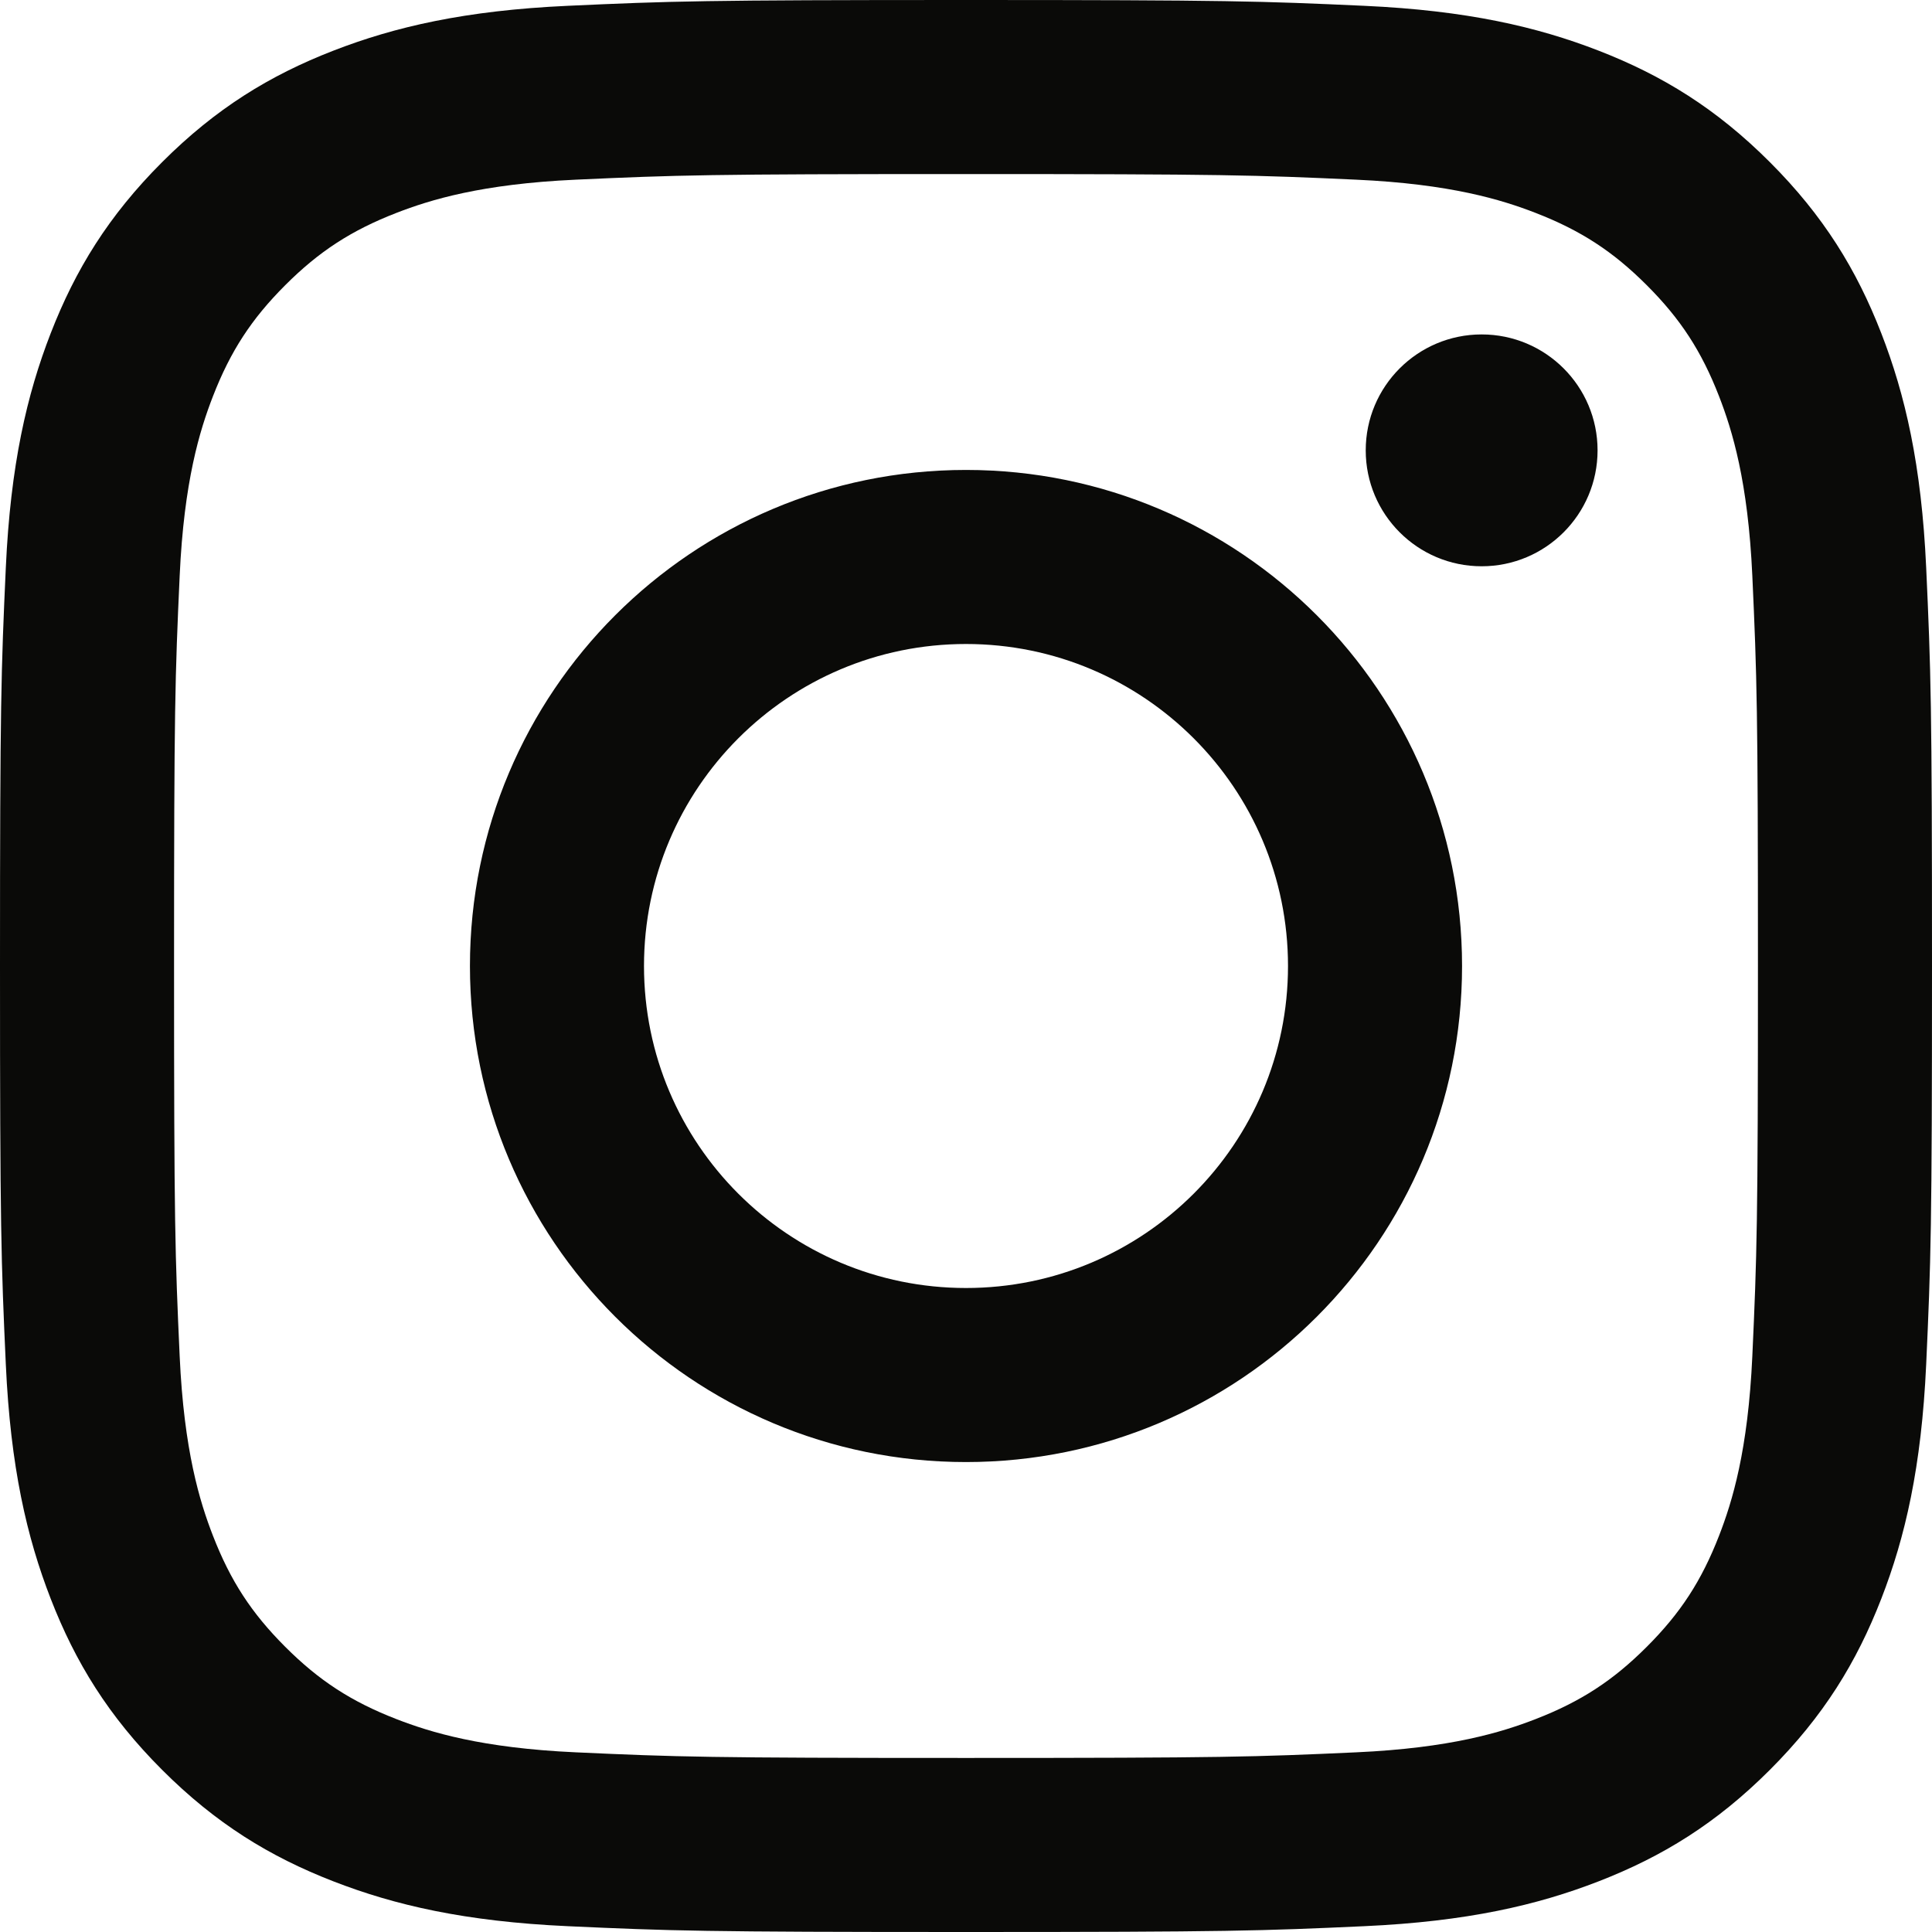
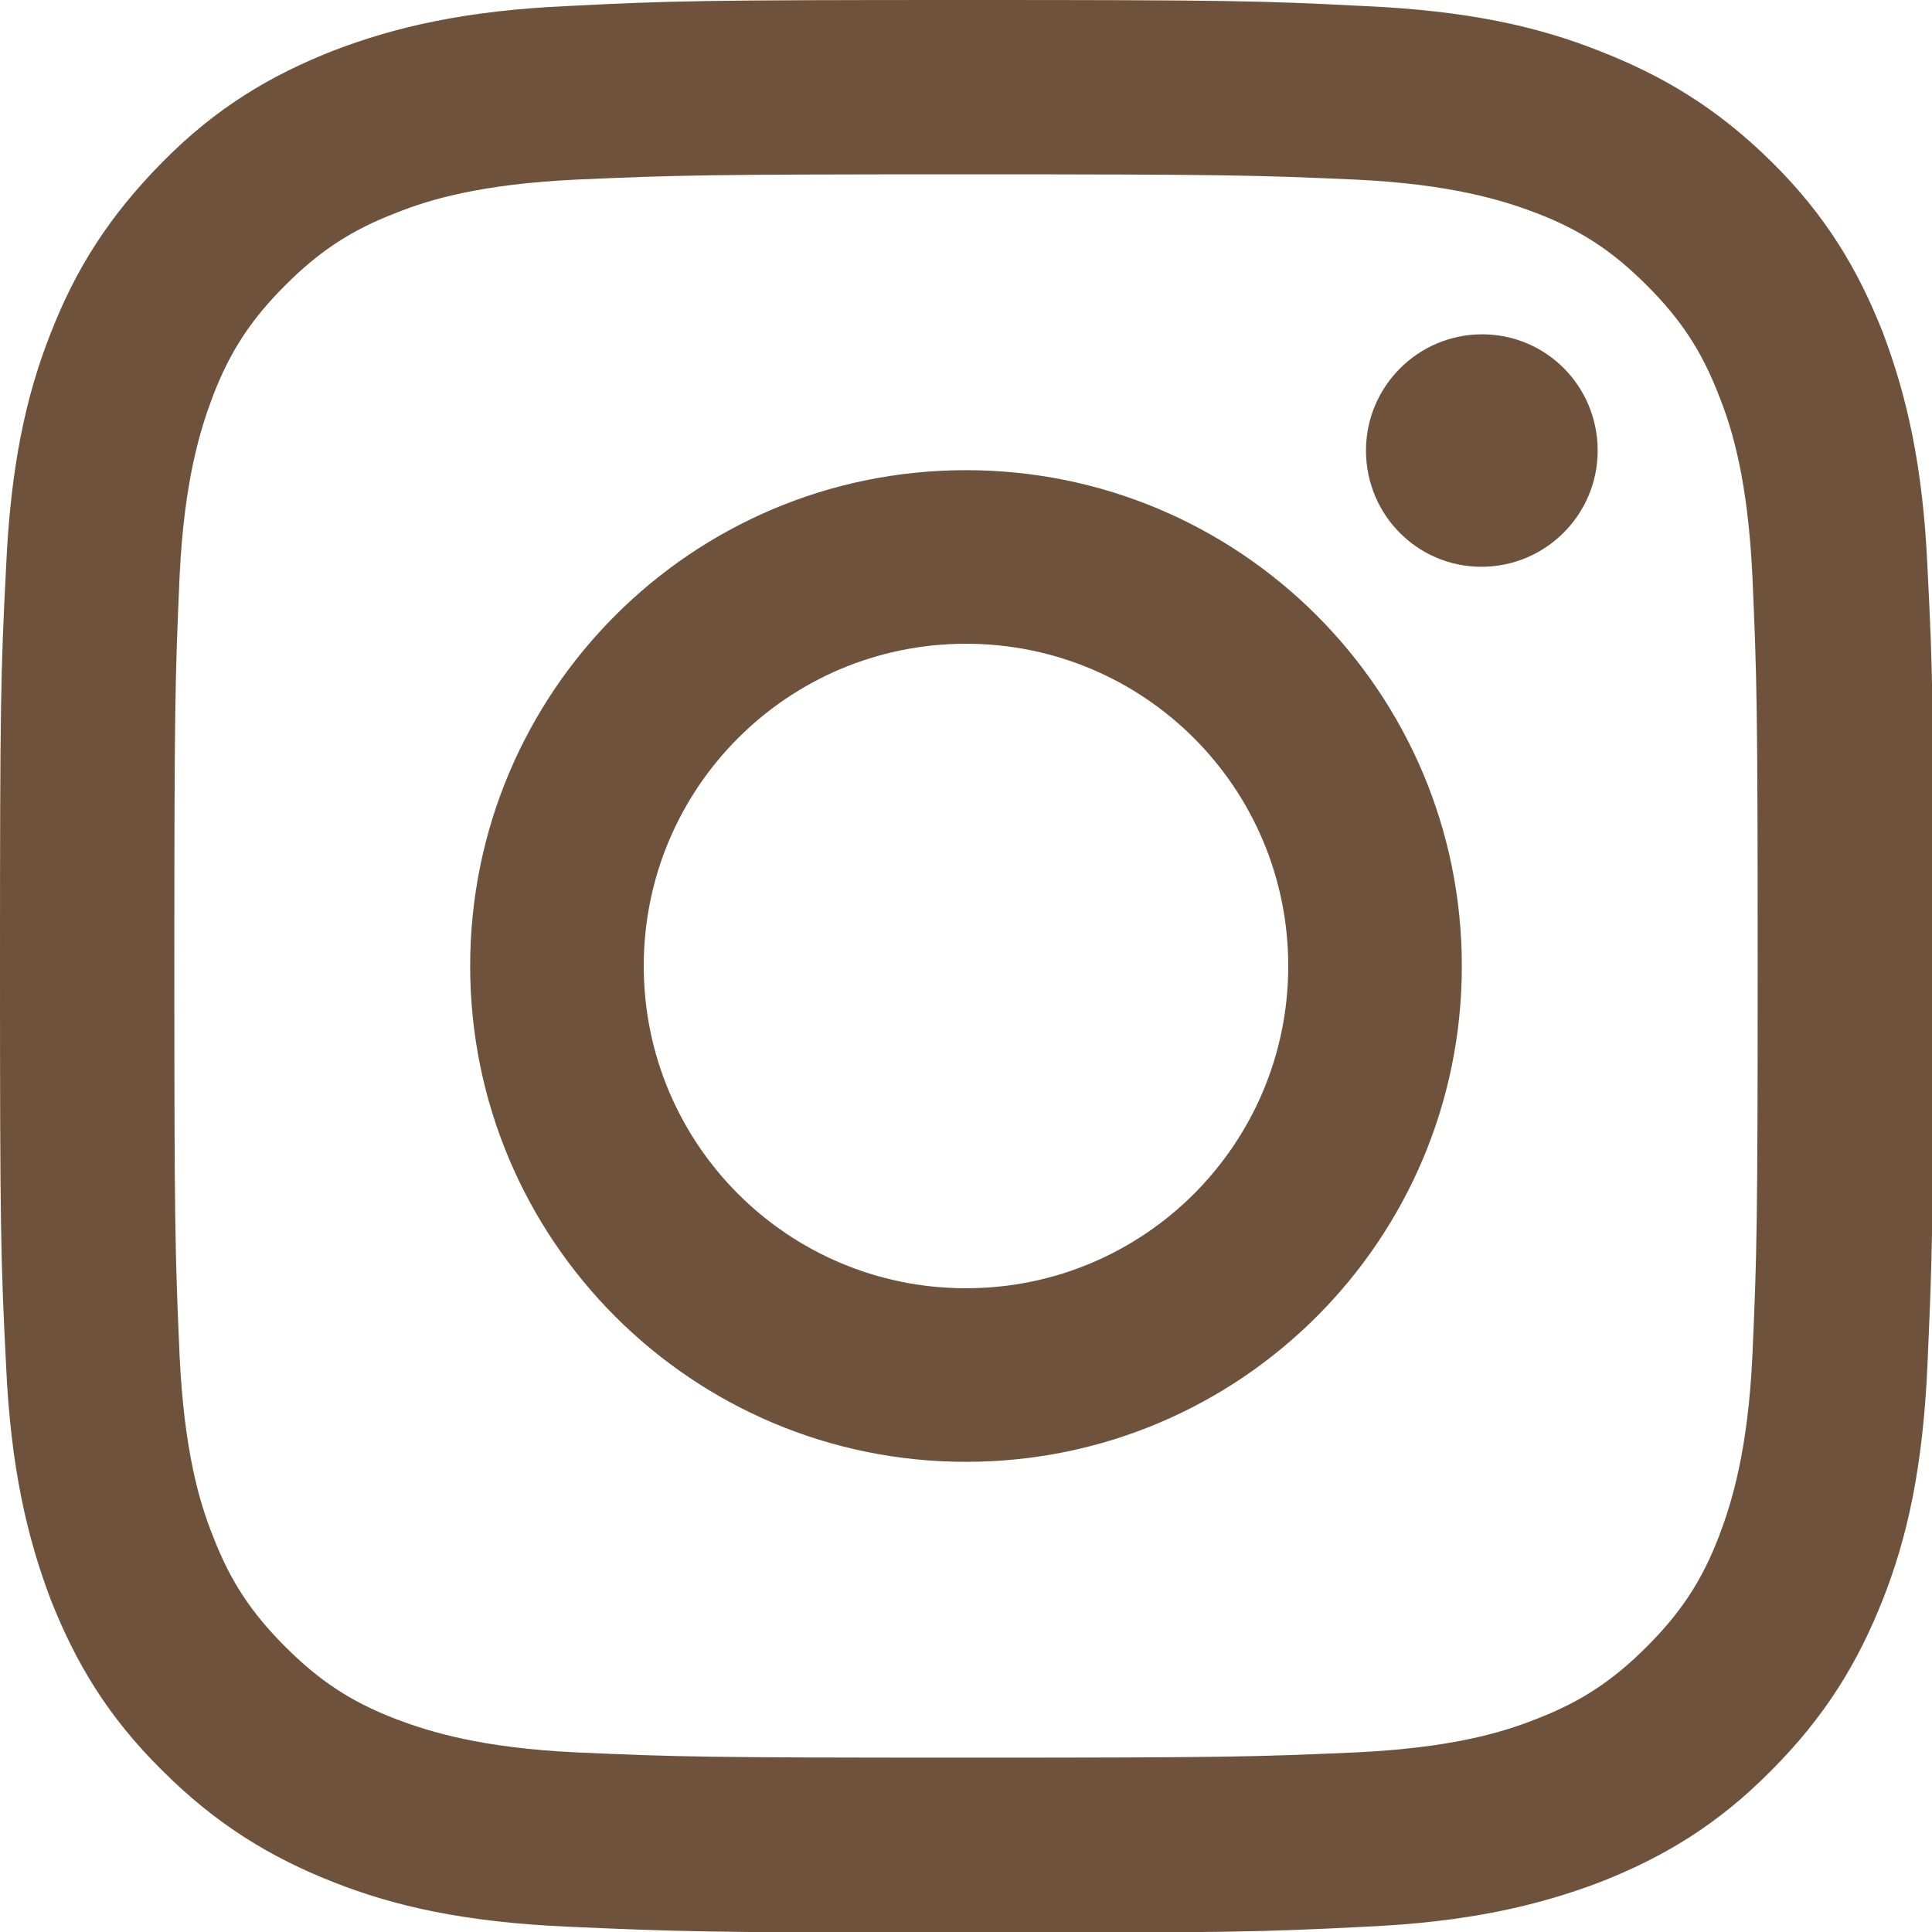
- <svg xmlns="http://www.w3.org/2000/svg" width="256px" height="256px" viewBox="0 0 256 256" version="1.1" preserveAspectRatio="xMidYMid">
+ <svg xmlns="http://www.w3.org/2000/svg" version="1.1" id="Layer_1" x="0px" y="0px" viewBox="0 0 256 256" style="enable-background:new 0 0 256 256;" xml:space="preserve">
+   <style type="text/css">
+ 	.st0{fill:#6E523B;}
+ </style>
  <g>
-     <path d="M128,23.064 C162.177,23.064 166.225,23.194 179.722,23.809 C192.202,24.379 198.98,26.464 203.491,28.217 C209.465,30.539 213.729,33.313 218.208,37.792 C222.687,42.271 225.461,46.535 227.783,52.509 C229.536,57.02 231.621,63.798 232.191,76.277 C232.806,89.775 232.936,93.823 232.936,128 C232.936,162.178 232.806,166.226 232.191,179.723 C231.621,192.203 229.536,198.98 227.783,203.491 C225.461,209.465 222.687,213.73 218.208,218.209 C213.729,222.688 209.465,225.462 203.491,227.783 C198.98,229.536 192.202,231.622 179.722,232.191 C166.227,232.807 162.179,232.937 128,232.937 C93.82,232.937 89.772,232.807 76.277,232.191 C63.797,231.622 57.02,229.536 52.509,227.783 C46.535,225.462 42.27,222.688 37.791,218.209 C33.312,213.73 30.538,209.465 28.217,203.491 C26.464,198.98 24.378,192.203 23.809,179.723 C23.193,166.226 23.063,162.178 23.063,128 C23.063,93.823 23.193,89.775 23.809,76.278 C24.378,63.798 26.464,57.02 28.217,52.509 C30.538,46.535 33.312,42.271 37.791,37.792 C42.27,33.313 46.535,30.539 52.509,28.217 C57.02,26.464 63.797,24.379 76.277,23.809 C89.774,23.194 93.822,23.064 128,23.064 M128,0 C93.237,0 88.878,0.147 75.226,0.77 C61.601,1.392 52.297,3.556 44.155,6.72 C35.737,9.991 28.599,14.368 21.483,21.484 C14.367,28.6 9.991,35.738 6.72,44.155 C3.555,52.297 1.392,61.602 0.77,75.226 C0.147,88.878 0,93.237 0,128 C0,162.763 0.147,167.122 0.77,180.774 C1.392,194.399 3.555,203.703 6.72,211.845 C9.991,220.262 14.367,227.401 21.483,234.517 C28.599,241.633 35.737,246.009 44.155,249.28 C52.297,252.445 61.601,254.608 75.226,255.23 C88.878,255.853 93.237,256 128,256 C162.763,256 167.122,255.853 180.774,255.23 C194.398,254.608 203.703,252.445 211.845,249.28 C220.262,246.009 227.4,241.633 234.516,234.517 C241.632,227.401 246.009,220.263 249.28,211.845 C252.444,203.703 254.608,194.399 255.23,180.774 C255.853,167.122 256,162.763 256,128 C256,93.237 255.853,88.878 255.23,75.226 C254.608,61.602 252.444,52.297 249.28,44.155 C246.009,35.738 241.632,28.6 234.516,21.484 C227.4,14.368 220.262,9.991 211.845,6.72 C203.703,3.556 194.398,1.392 180.774,0.77 C167.122,0.147 162.763,0 128,0 Z M128,62.27 C91.698,62.27 62.27,91.699 62.27,128 C62.27,164.302 91.698,193.73 128,193.73 C164.301,193.73 193.73,164.302 193.73,128 C193.73,91.699 164.301,62.27 128,62.27 Z M128,170.667 C104.436,170.667 85.333,151.564 85.333,128 C85.333,104.436 104.436,85.333 128,85.333 C151.564,85.333 170.667,104.436 170.667,128 C170.667,151.564 151.564,170.667 128,170.667 Z M211.686,59.673 C211.686,68.157 204.81,75.034 196.327,75.034 C187.843,75.034 180.966,68.157 180.966,59.673 C180.966,51.19 187.843,44.314 196.327,44.314 C204.81,44.314 211.686,51.19 211.686,59.673 Z" fill="#0A0A08" />
+     <path class="st0" d="M128,23.1c34.2,0,38.2,0.1,51.7,0.7c12.5,0.6,19.3,2.7,23.8,4.4c6,2.3,10.2,5.1,14.7,9.6s7.3,8.7,9.6,14.7   c1.8,4.5,3.8,11.3,4.4,23.8c0.6,13.5,0.7,17.5,0.7,51.7s-0.1,38.2-0.7,51.7c-0.6,12.5-2.7,19.3-4.4,23.8c-2.3,6-5.1,10.2-9.6,14.7   c-4.5,4.5-8.7,7.3-14.7,9.6c-4.5,1.8-11.3,3.8-23.8,4.4c-13.5,0.6-17.5,0.7-51.7,0.7s-38.2-0.1-51.7-0.7   c-12.5-0.6-19.3-2.7-23.8-4.4c-6-2.3-10.2-5.1-14.7-9.6c-4.5-4.5-7.3-8.7-9.6-14.7c-1.8-4.5-3.8-11.3-4.4-23.8   c-0.6-13.5-0.7-17.5-0.7-51.7s0.1-38.2,0.7-51.7c0.6-12.5,2.7-19.3,4.4-23.8c2.3-6,5.1-10.2,9.6-14.7s8.7-7.3,14.7-9.6   c4.5-1.8,11.3-3.8,23.8-4.4C89.8,23.2,93.8,23.1,128,23.1 M128,0C93.2,0,88.9,0.1,75.2,0.8C61.6,1.4,52.3,3.6,44.2,6.7   c-8.4,3.3-15.6,7.6-22.7,14.8S10,35.7,6.7,44.2c-3.2,8.1-5.3,17.4-5.9,31.1C0.1,88.9,0,93.2,0,128s0.1,39.1,0.8,52.8   c0.6,13.6,2.8,22.9,5.9,31.1c3.3,8.4,7.6,15.6,14.8,22.7c7.1,7.1,14.3,11.5,22.7,14.8c8.1,3.2,17.4,5.3,31.1,5.9   c13.7,0.6,18,0.8,52.8,0.8s39.1-0.1,52.8-0.8c13.6-0.6,22.9-2.8,31.1-5.9c8.4-3.3,15.6-7.6,22.7-14.8c7.1-7.1,11.5-14.3,14.8-22.7   c3.2-8.1,5.3-17.4,5.9-31.1c0.6-13.7,0.8-18,0.8-52.8s-0.1-39.1-0.8-52.8c-0.6-13.6-2.8-22.9-5.9-31.1c-3.3-8.4-7.6-15.6-14.8-22.7   S220.3,10,211.8,6.7c-8.1-3.2-17.4-5.3-31.1-5.9C167.1,0.1,162.8,0,128,0z M128,62.3c-36.3,0-65.7,29.4-65.7,65.7   s29.4,65.7,65.7,65.7s65.7-29.4,65.7-65.7S164.3,62.3,128,62.3z M128,170.7c-23.6,0-42.7-19.1-42.7-42.7s19.1-42.7,42.7-42.7   s42.7,19.1,42.7,42.7S151.6,170.7,128,170.7z M211.7,59.7c0,8.5-6.9,15.4-15.4,15.4S181,68.2,181,59.7s6.9-15.4,15.4-15.4   S211.7,51.2,211.7,59.7z" />
  </g>
</svg>
